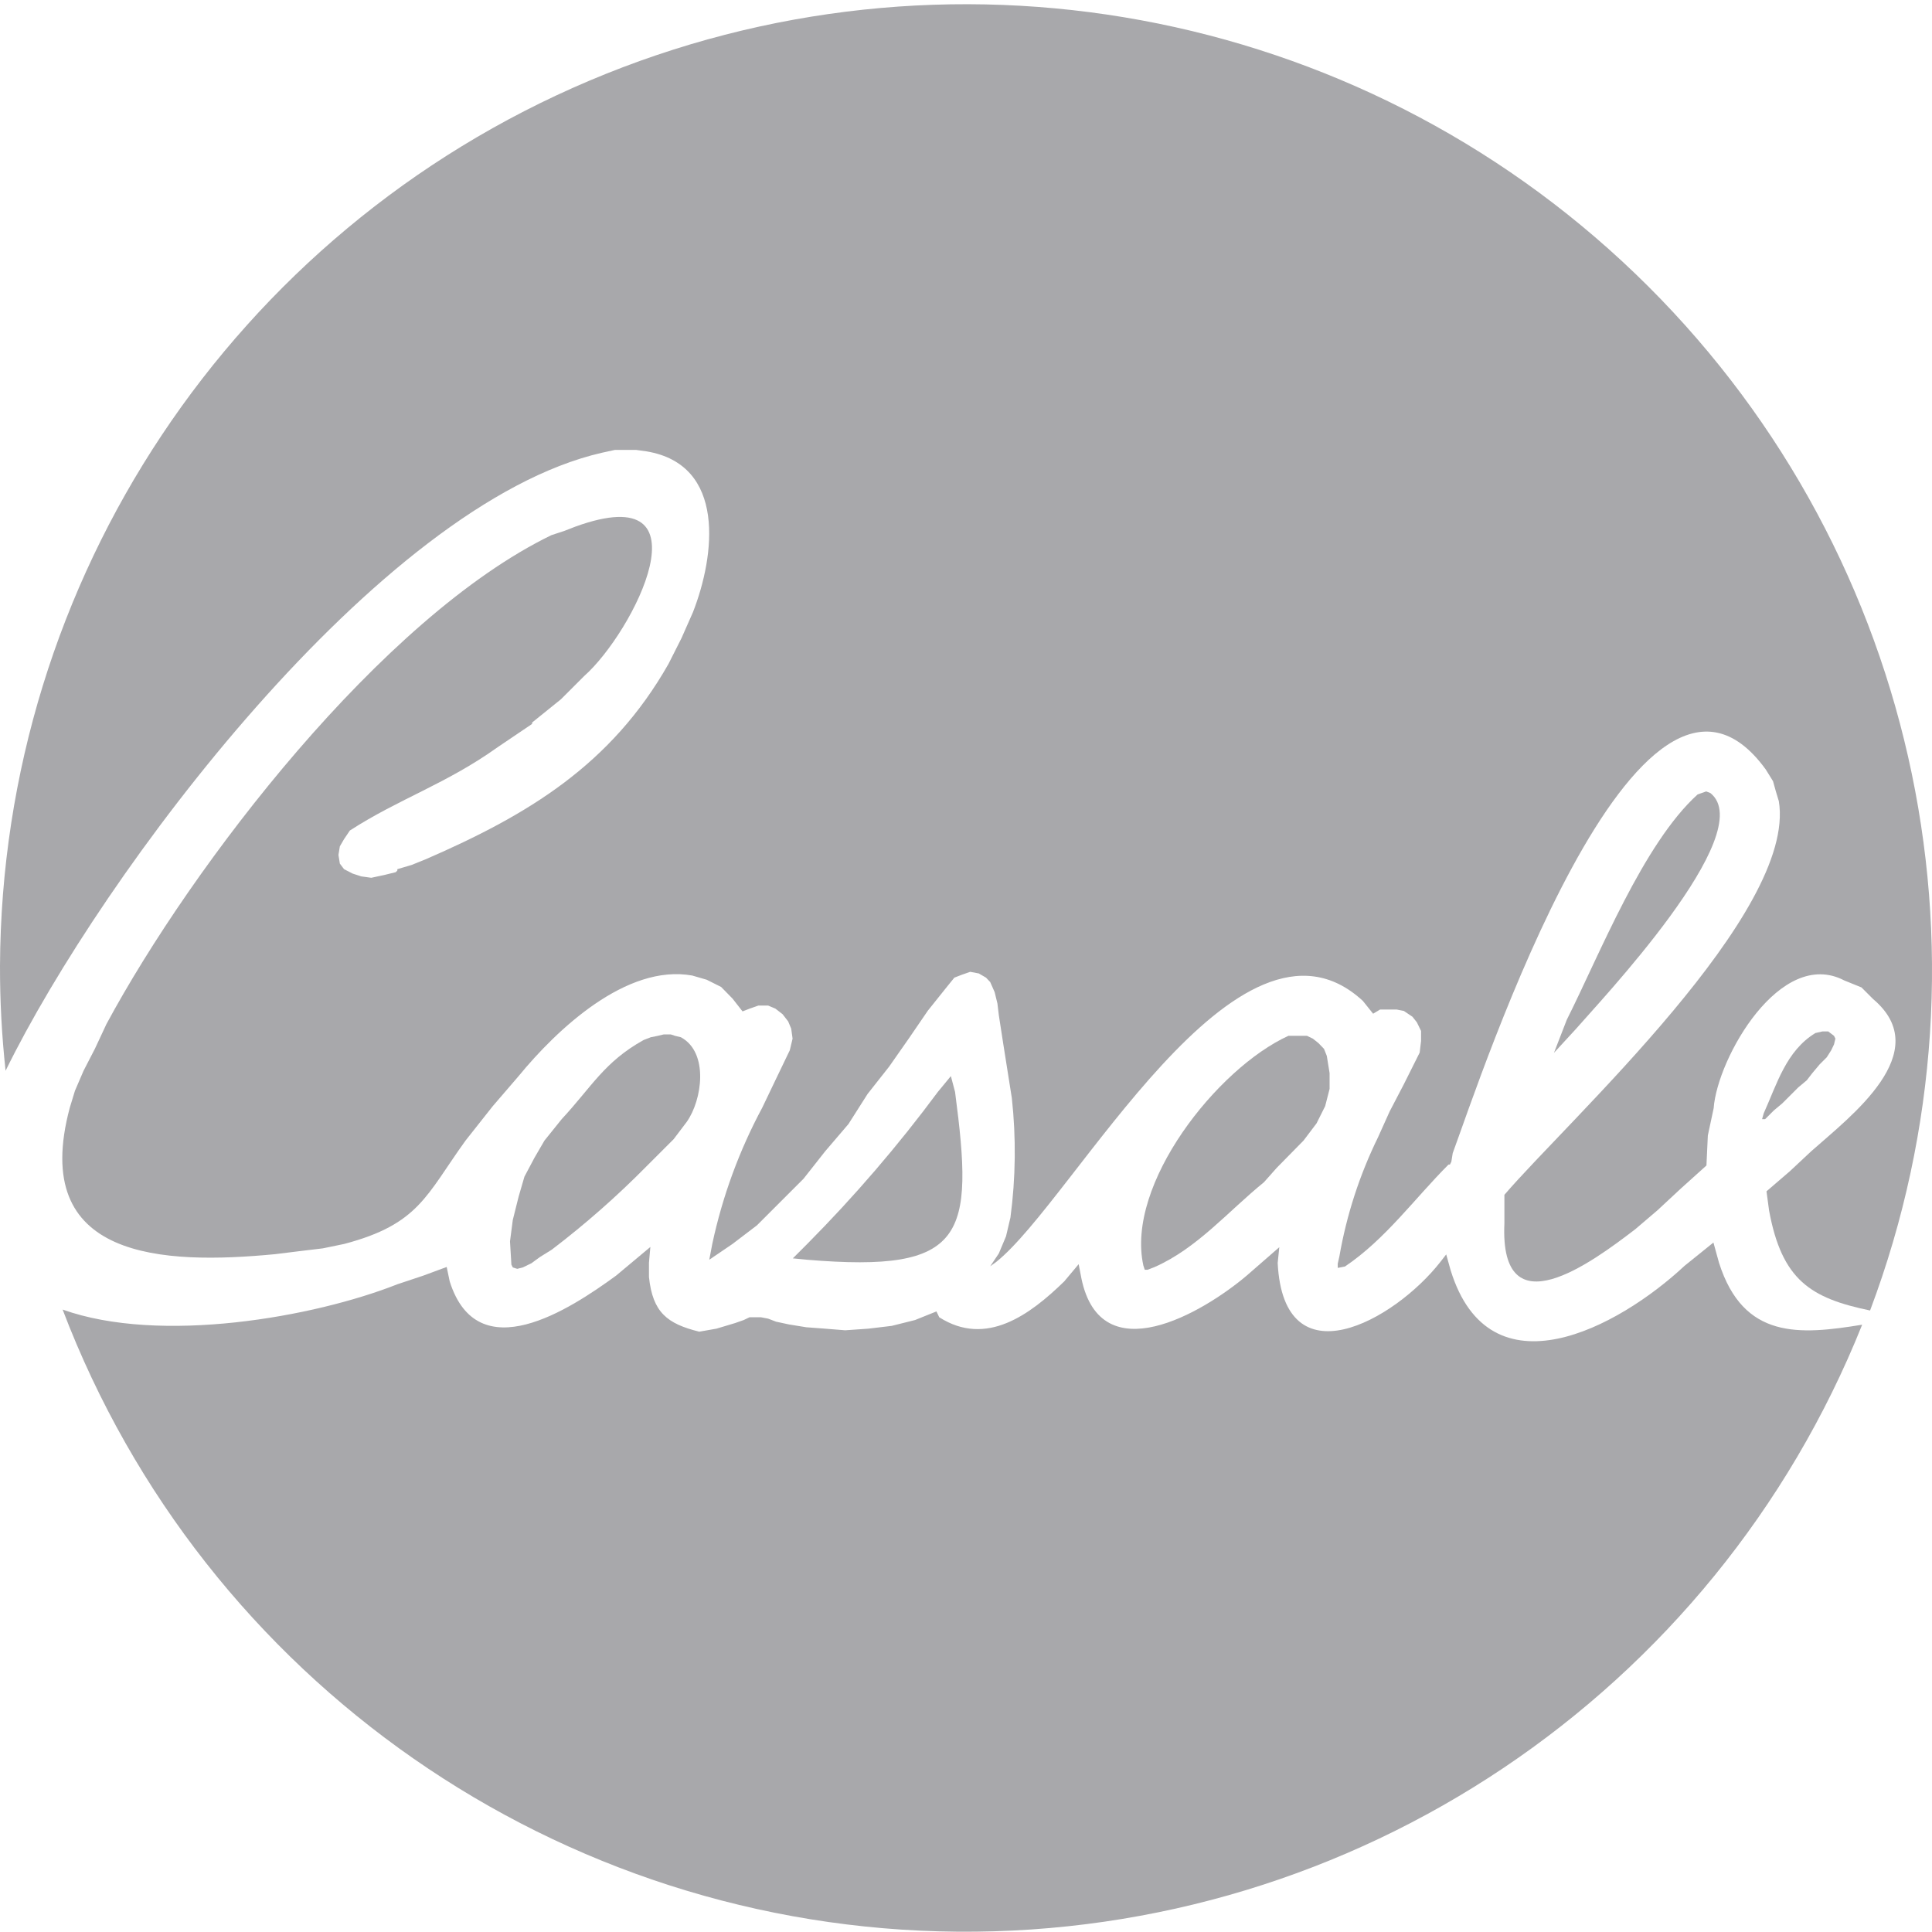
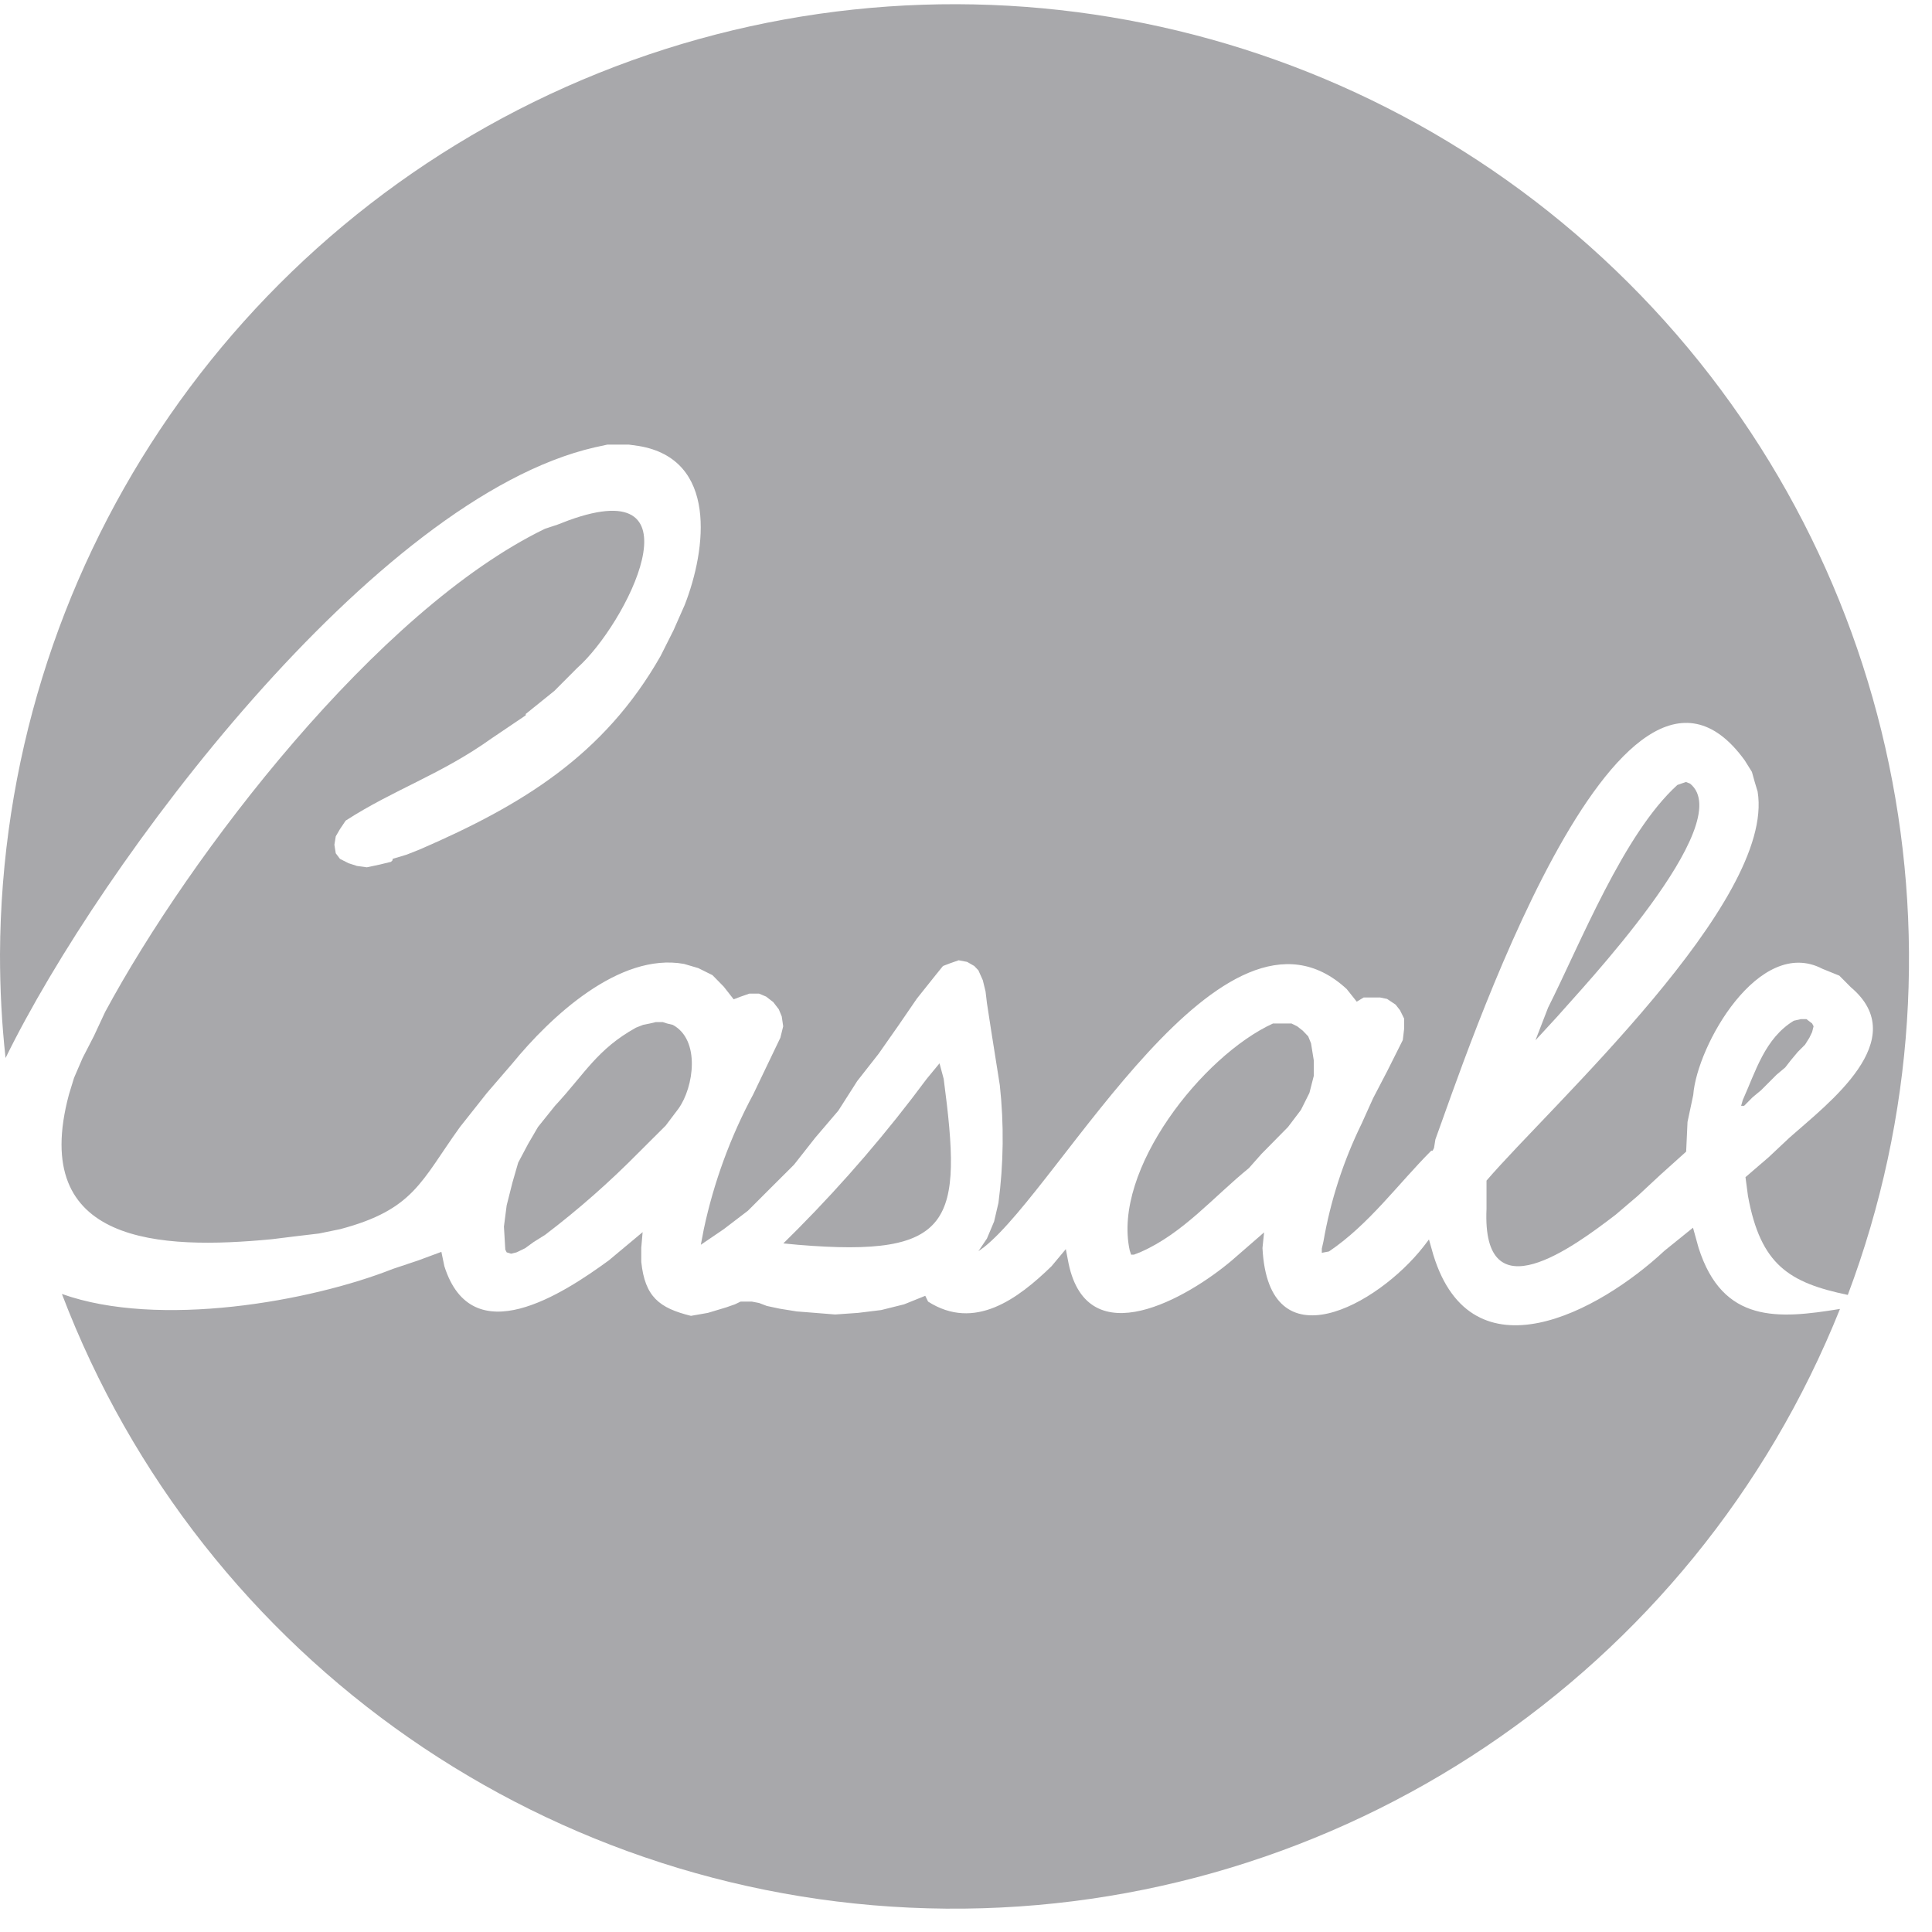
- <svg xmlns="http://www.w3.org/2000/svg" viewBox="0 0 83 83">
-   <defs>
-     <style>.cls-1{fill:#a8a8ab}</style>
-   </defs>
-   <g id="Layer_2" data-name="Layer 2">
-     <g id="Layer_1-2" data-name="Layer 1">
-       <path class="cls-1" d="M73.48 34.07L73.3 34l-.37.13c-2.34 2.12-4.21 6.88-5.62 9.68l-.55 1.42.92-1c1-1.16 7.93-8.45 5.8-10.16zM56.64 44.81l-.24-.19-.25-.12h-.8c-3.05 1.39-7 6.37-6.23 9.87l.06.18h.12l.31-.12c1.83-.81 3.16-2.4 4.69-3.64l.55-.62L56 49l.56-.74.37-.74.19-.74v-.68l-.12-.74-.12-.3zM77.25 46.72l.37-.31.24-.31.31-.37.31-.31.19-.3.12-.25.06-.25-.06-.12-.25-.19h-.24l-.31.07c-1.26.77-1.65 2.19-2.22 3.45l-.07.25h.13l.37-.37.37-.31z" />
-       <path class="cls-1" d="M25.86 19.45l.55-.12h.93l.43.06c3.44.57 2.95 4.48 2 6.91l-.49 1.11-.56 1.11c-2.47 4.35-6.05 6.49-10.42 8.39l-.62.25-.61.18v.06l-.07.07-.49.12-.56.12-.43-.06-.37-.12-.37-.19-.18-.24-.06-.37.06-.37.18-.31.25-.37c2.12-1.37 4.14-2 6.35-3.58l1.48-1v-.06l1.24-1 1-1c2.12-1.88 5.5-8.54-.37-6.42l-.49.19-.55.18C16.41 26.52 8.26 37.15 4.57 44l-.49 1.05-.49.95-.37.86-.22.72c-1.76 6.55 4 6.76 8.82 6.3l1.05-.13 1-.12.92-.19C18 52.59 18.3 51.36 20 49l1.17-1.48 1.11-1.29c1.64-2 4.63-4.83 7.46-4.32l.62.18.62.31.49.5.43.55.31-.12.37-.13H33l.31.13.31.24.24.31.13.31.06.43-.12.5-.62 1.29-.56 1.17a22.17 22.17 0 0 0-2.15 5.86l-.07.37-.06.31 1-.68 1.05-.8 1-1 1-1 .93-1.18 1-1.17.82-1.29.93-1.18.86-1.23.8-1.17.8-1L41 42l.31-.12.37-.13.37.07.31.18.18.19.19.43.12.49.06.5.19 1.23.37 2.34a21.39 21.39 0 0 1-.06 5.12l-.19.81-.31.74-.37.55.25-.18c3.35-2.66 10.4-16.17 15.76-11.22l.44.55.3-.18H60l.31.06.37.25.19.24.18.37v.43l-.06.5-.68 1.36-.61 1.17-.5 1.11a19.06 19.06 0 0 0-1.66 5.12l-.07.31v.18l.31-.06c1.74-1.17 3-2.93 4.45-4.38h.06l.06-.12.06-.37c1.2-3.25 8-24 13.45-16.48l.31.5.12.43.13.43c.78 4.77-9 13.66-11.79 16.91v1.23c-.21 4.63 3.78 1.66 5.62.25l.95-.81 1-.93 1.11-1 .06-1.29.25-1.17c.16-2.16 2.87-6.92 5.61-5.49l.74.3.5.5c2.71 2.29-1 5.06-2.66 6.54l-.92.86-1 .86.11.82c.55 3 1.79 3.77 4.34 4.3A41.5 41.5 0 1 0 0 41.5 40.91 40.91 0 0 0 .24 46c4.16-8.49 16.03-24.35 25.62-26.55z" />
-       <path class="cls-1" d="M73.85 54.25l-.24-.87-1.24 1c-2.85 2.66-8.37 5.63-10.05.19l-.19-.68-.24.31c-2 2.56-6.74 5.17-7 .06l.07-.68-1.4 1.22c-1.9 1.61-6.26 4.16-7.1.13l-.12-.62-.62.74c-1.47 1.43-3.35 2.83-5.37 1.54l-.12-.25-.92.37-1 .25-1 .12-1 .07-.87-.07-.8-.06-.74-.12-.56-.12-.34-.13-.31-.06h-.49l-.25.12-.37.13-.8.24-.74.13c-1.37-.34-2-.82-2.16-2.35v-.61l.06-.68-1.47 1.23c-2 1.46-5.95 4.05-7.15.25l-.13-.62-1 .37-1.11.37c-3.59 1.42-10.19 2.59-14.39 1.09a41.5 41.5 0 0 0 77.31.65c-2.69.44-5.1.64-6.15-2.66z" />
-       <path class="cls-1" d="M40.85 46.23l-.56.68a60 60 0 0 1-5.61 6.53l-.62.62.62.06c6.82.57 7.17-1 6.35-7.21zM29.25 44.56L29 44.5l-.18-.06h-.31l-.25.06-.3.06-.31.12c-1.69.94-2.22 2-3.52 3.4l-.74.92-.43.74-.43.81-.25.86-.25 1-.12.92.06 1 .06.12.19.06.24-.06.37-.18.37-.27.5-.31a38.33 38.33 0 0 0 4.07-3.58l1.17-1.17.56-.74c.67-.94.96-2.99-.25-3.64z" />
-     </g>
+ <svg xmlns="http://www.w3.org/2000/svg" width="24" height="24">
+   <g fill="#A8A8AB">
+     <path d="M20.994 9.734l-.051-.02-.106.037c-.668.606-1.203 1.966-1.606 2.766l-.157.406.263-.286c.286-.331 2.266-2.414 1.657-2.903zm-4.811 3.069l-.069-.054-.071-.035h-.229c-.871.397-2 1.82-1.78 2.82l.017.052h.035l.088-.035c.523-.231.903-.685 1.34-1.04l.157-.177L16 14l.16-.211.106-.212.054-.211v-.195l-.034-.211-.035-.086-.068-.071zm5.888.546l.106-.089.069-.089.088-.105.089-.089.054-.086.034-.071.018-.071-.018-.035-.071-.054h-.069l-.088.02c-.36.22-.472.626-.634.986l-.02.071h.037l.105-.106.106-.088.194-.194z" />
+     <path d="M7.389 5.557l.157-.034h.265l.123.017c.983.163.843 1.28.572 1.974l-.14.317-.16.318C7.5 9.39 6.477 10.003 5.229 10.546l-.178.071-.174.052v.017l-.02.02-.14.034-.16.034-.123-.017-.105-.034-.106-.054-.052-.069-.017-.106.017-.105.052-.089.071-.106c.606-.391 1.183-.571 1.815-1.023l.422-.285v-.017l.355-.286.285-.286c.606-.537 1.572-2.44-.105-1.834l-.14.054-.157.052c-2.08 1.008-4.409 4.045-5.463 6.002l-.14.3-.14.272-.106.246-.063.205c-.503 1.872 1.143 1.932 2.52 1.8l.3-.037.286-.034.263-.054c.917-.243 1.003-.595 1.488-1.269l.335-.423.317-.368c.468-.572 1.323-1.38 2.131-1.235l.177.052.177.088.14.143.123.157.089-.034.106-.037h.12l.088.037.089.069.068.088.037.089.018.123-.035.142-.177.369-.16.334a6.334 6.334 0 0 0-.614 1.675l-.02.105-.017.089.285-.194.3-.229.286-.286.286-.285.266-.338.285-.334.235-.368.265-.338.246-.351.229-.334.228-.286.097-.12.089-.034.106-.037.105.02.089.051.051.054.055.123.034.14.017.143.054.351.106.669a6.12 6.12 0 0 1-.017 1.463l-.054.231-.089.212-.106.157.072-.052c.957-.76 2.971-4.62 4.503-3.205l.125.157.086-.052h.203l.088.018.106.071.054.069.052.105v.123l-.017.143-.195.389-.174.334-.143.317a5.446 5.446 0 0 0-.474 1.463l-.02.088v.052l.089-.017c.497-.335.857-.837 1.271-1.252h.017l.017-.034.017-.106c.343-.928 2.286-6.857 3.843-4.708l.089.143.034.122.037.123c.223 1.363-2.571 3.903-3.368 4.832v.351c-.06 1.323 1.08.474 1.605.072l.272-.232.286-.266.317-.285.017-.369.071-.334c.046-.617.82-1.977 1.603-1.569l.212.086.142.143c.775.654-.285 1.446-.76 1.868l-.262.246-.286.246.031.234c.157.857.512 1.077 1.24 1.229A11.857 11.857 0 1 0 0 11.857c0 .43.022.859.069 1.286 1.188-2.426 4.58-6.957 7.32-7.586z" />
+     <path d="M21.1 15.5l-.069-.249-.354.286c-.814.76-2.391 1.609-2.871.054l-.055-.194-.068.089c-.572.731-1.926 1.477-2 .017l.02-.194-.4.348c-.543.46-1.789 1.189-2.029.037l-.034-.177-.177.212c-.42.408-.957.808-1.534.44l-.035-.072-.263.106-.285.071-.286.035-.286.02-.248-.02-.229-.018-.211-.034-.16-.034-.097-.037-.089-.017H9.2l-.071.034-.106.037-.229.069-.211.037c-.392-.097-.572-.235-.617-.672V15.5l.017-.194-.42.351c-.572.417-1.7 1.157-2.043.072l-.037-.178-.286.106-.317.106c-1.026.406-2.911.74-4.111.311a11.857 11.857 0 0 0 22.088.186c-.768.126-1.457.183-1.757-.76z" />
+     <path d="M11.671 13.209l-.16.194a17.143 17.143 0 0 1-1.602 1.866l-.178.177.178.017c1.948.163 2.048-.286 1.814-2.06l-.052-.194zm-3.314-.478l-.071-.017-.052-.017h-.088l-.072.017-.085.017-.089.035c-.483.268-.634.571-1.006.971L6.683 14l-.123.211-.123.232-.071.246-.072.285-.034.263.017.286.017.034.055.017.068-.017.106-.051.106-.077.142-.089c.412-.313.8-.655 1.163-1.023l.335-.334.16-.212c.191-.268.274-.854-.072-1.04z" />
  </g>
</svg>
